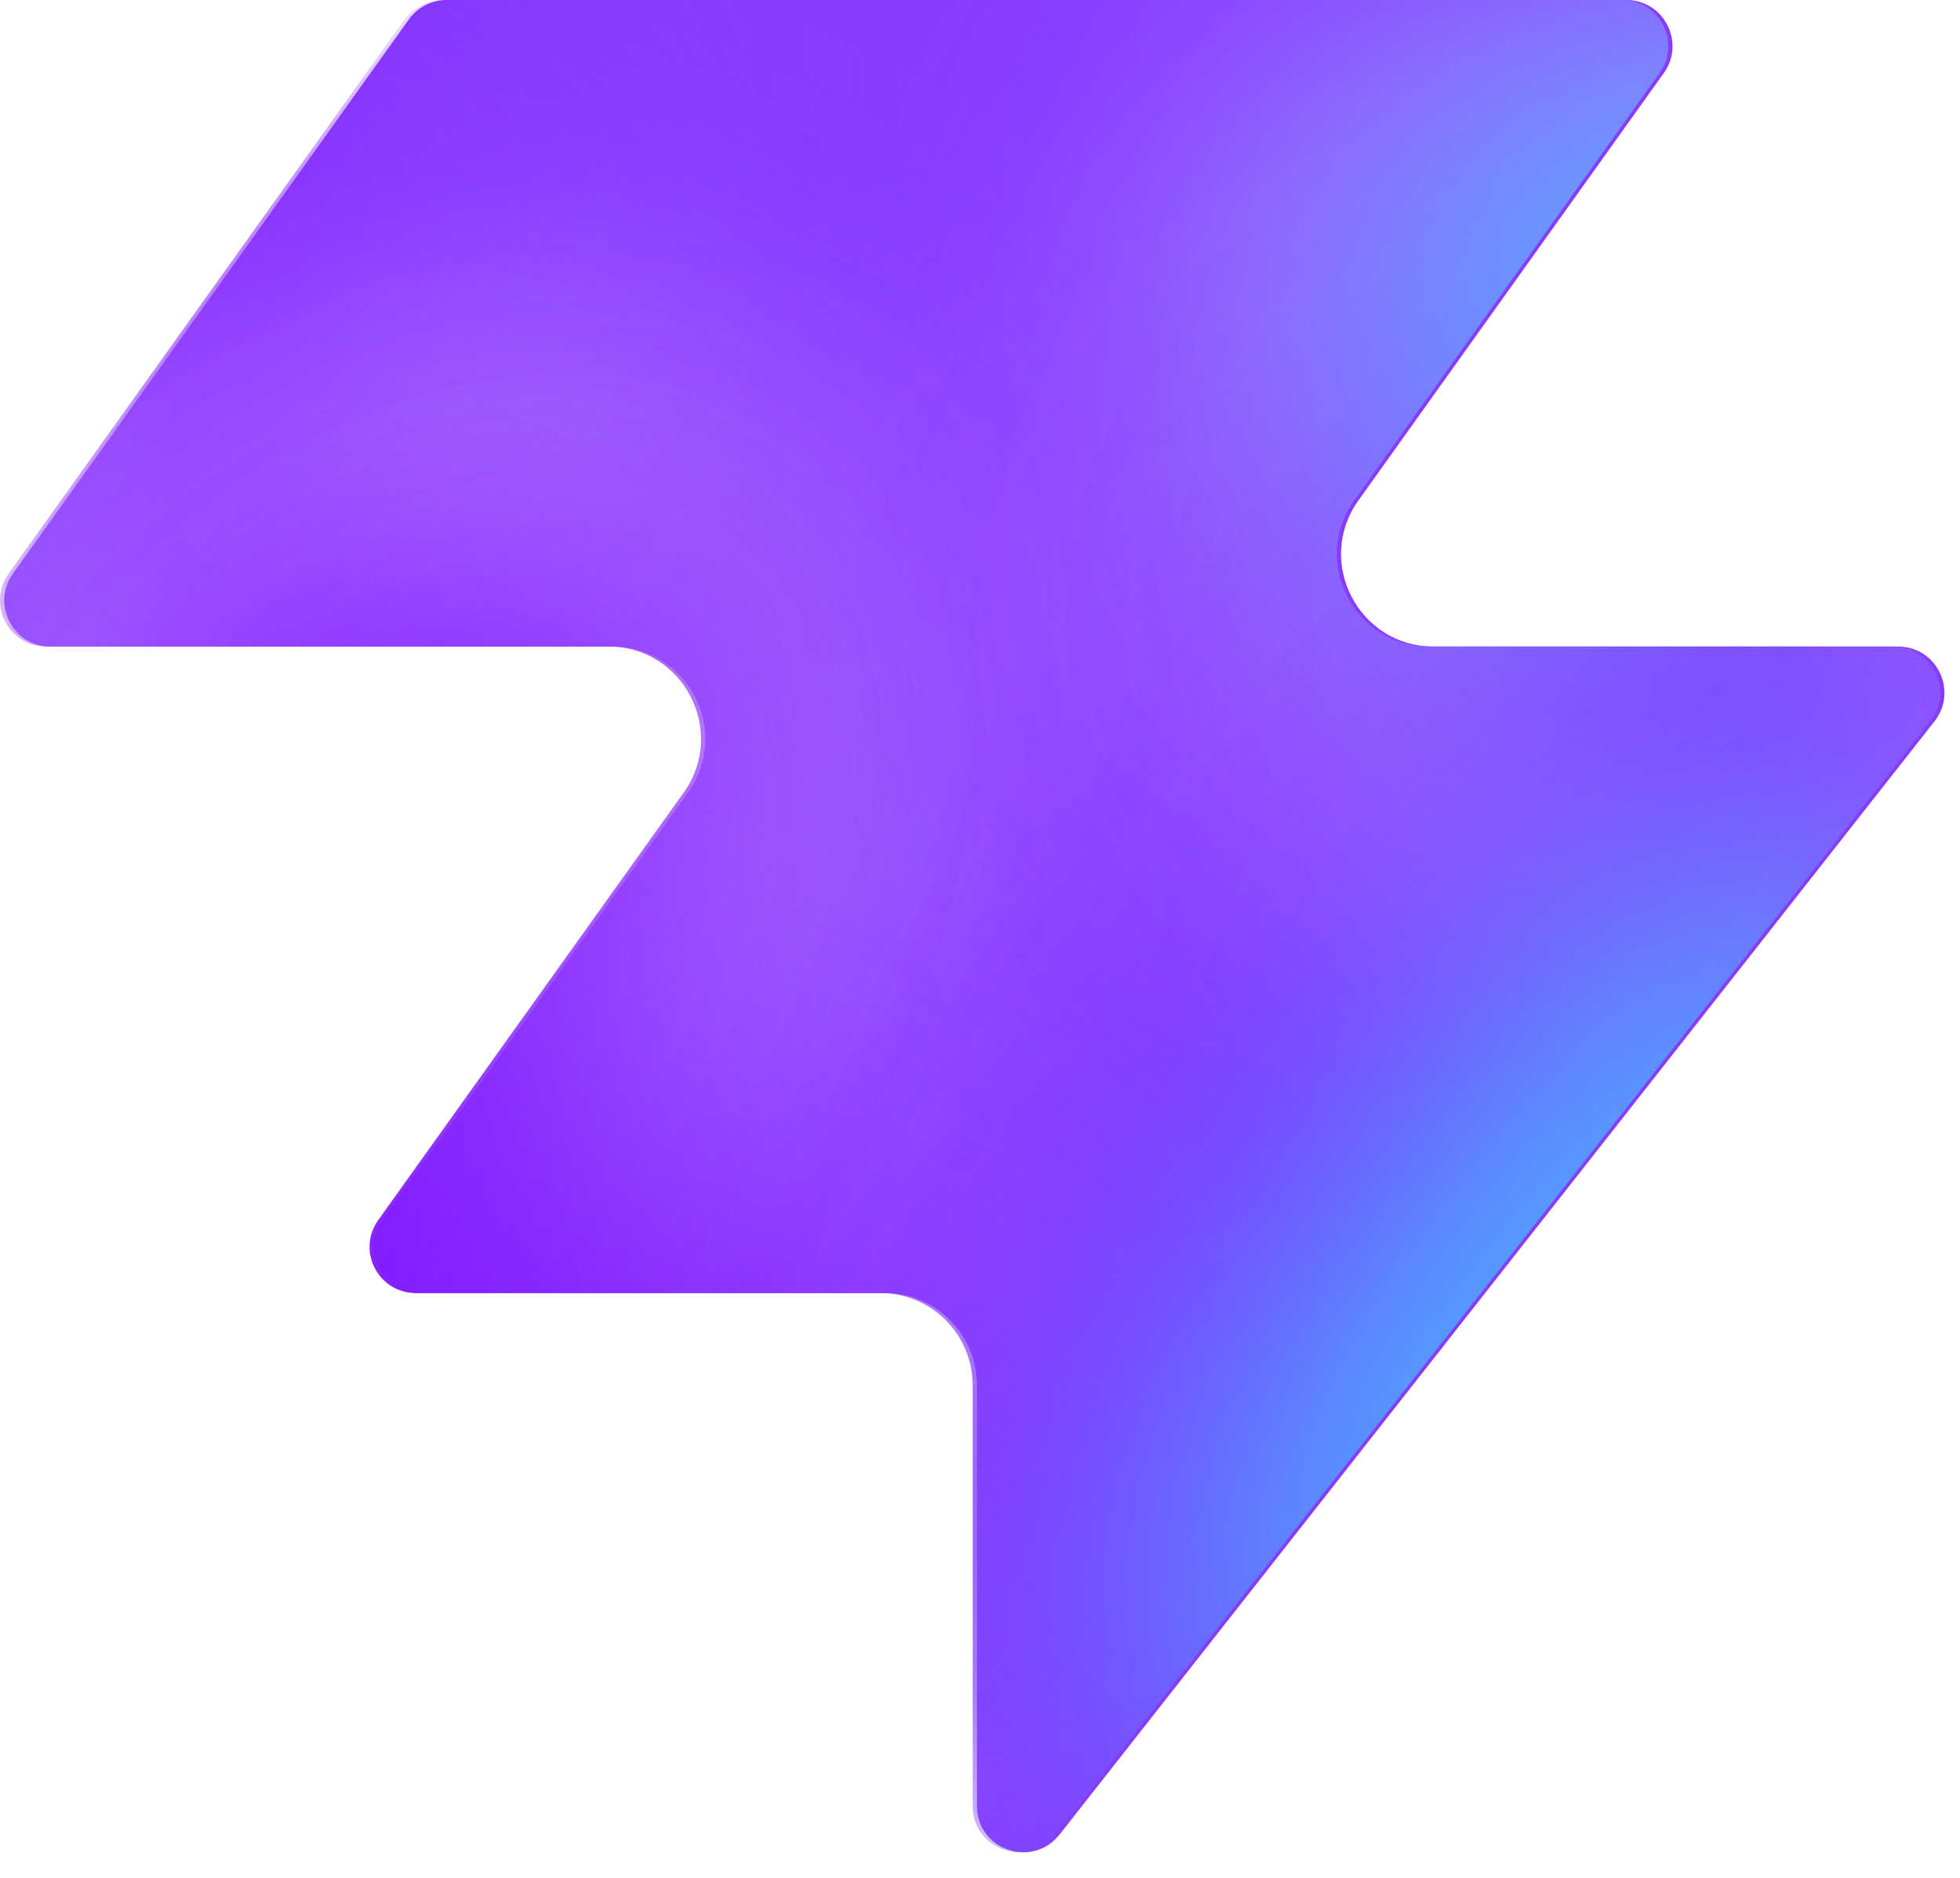
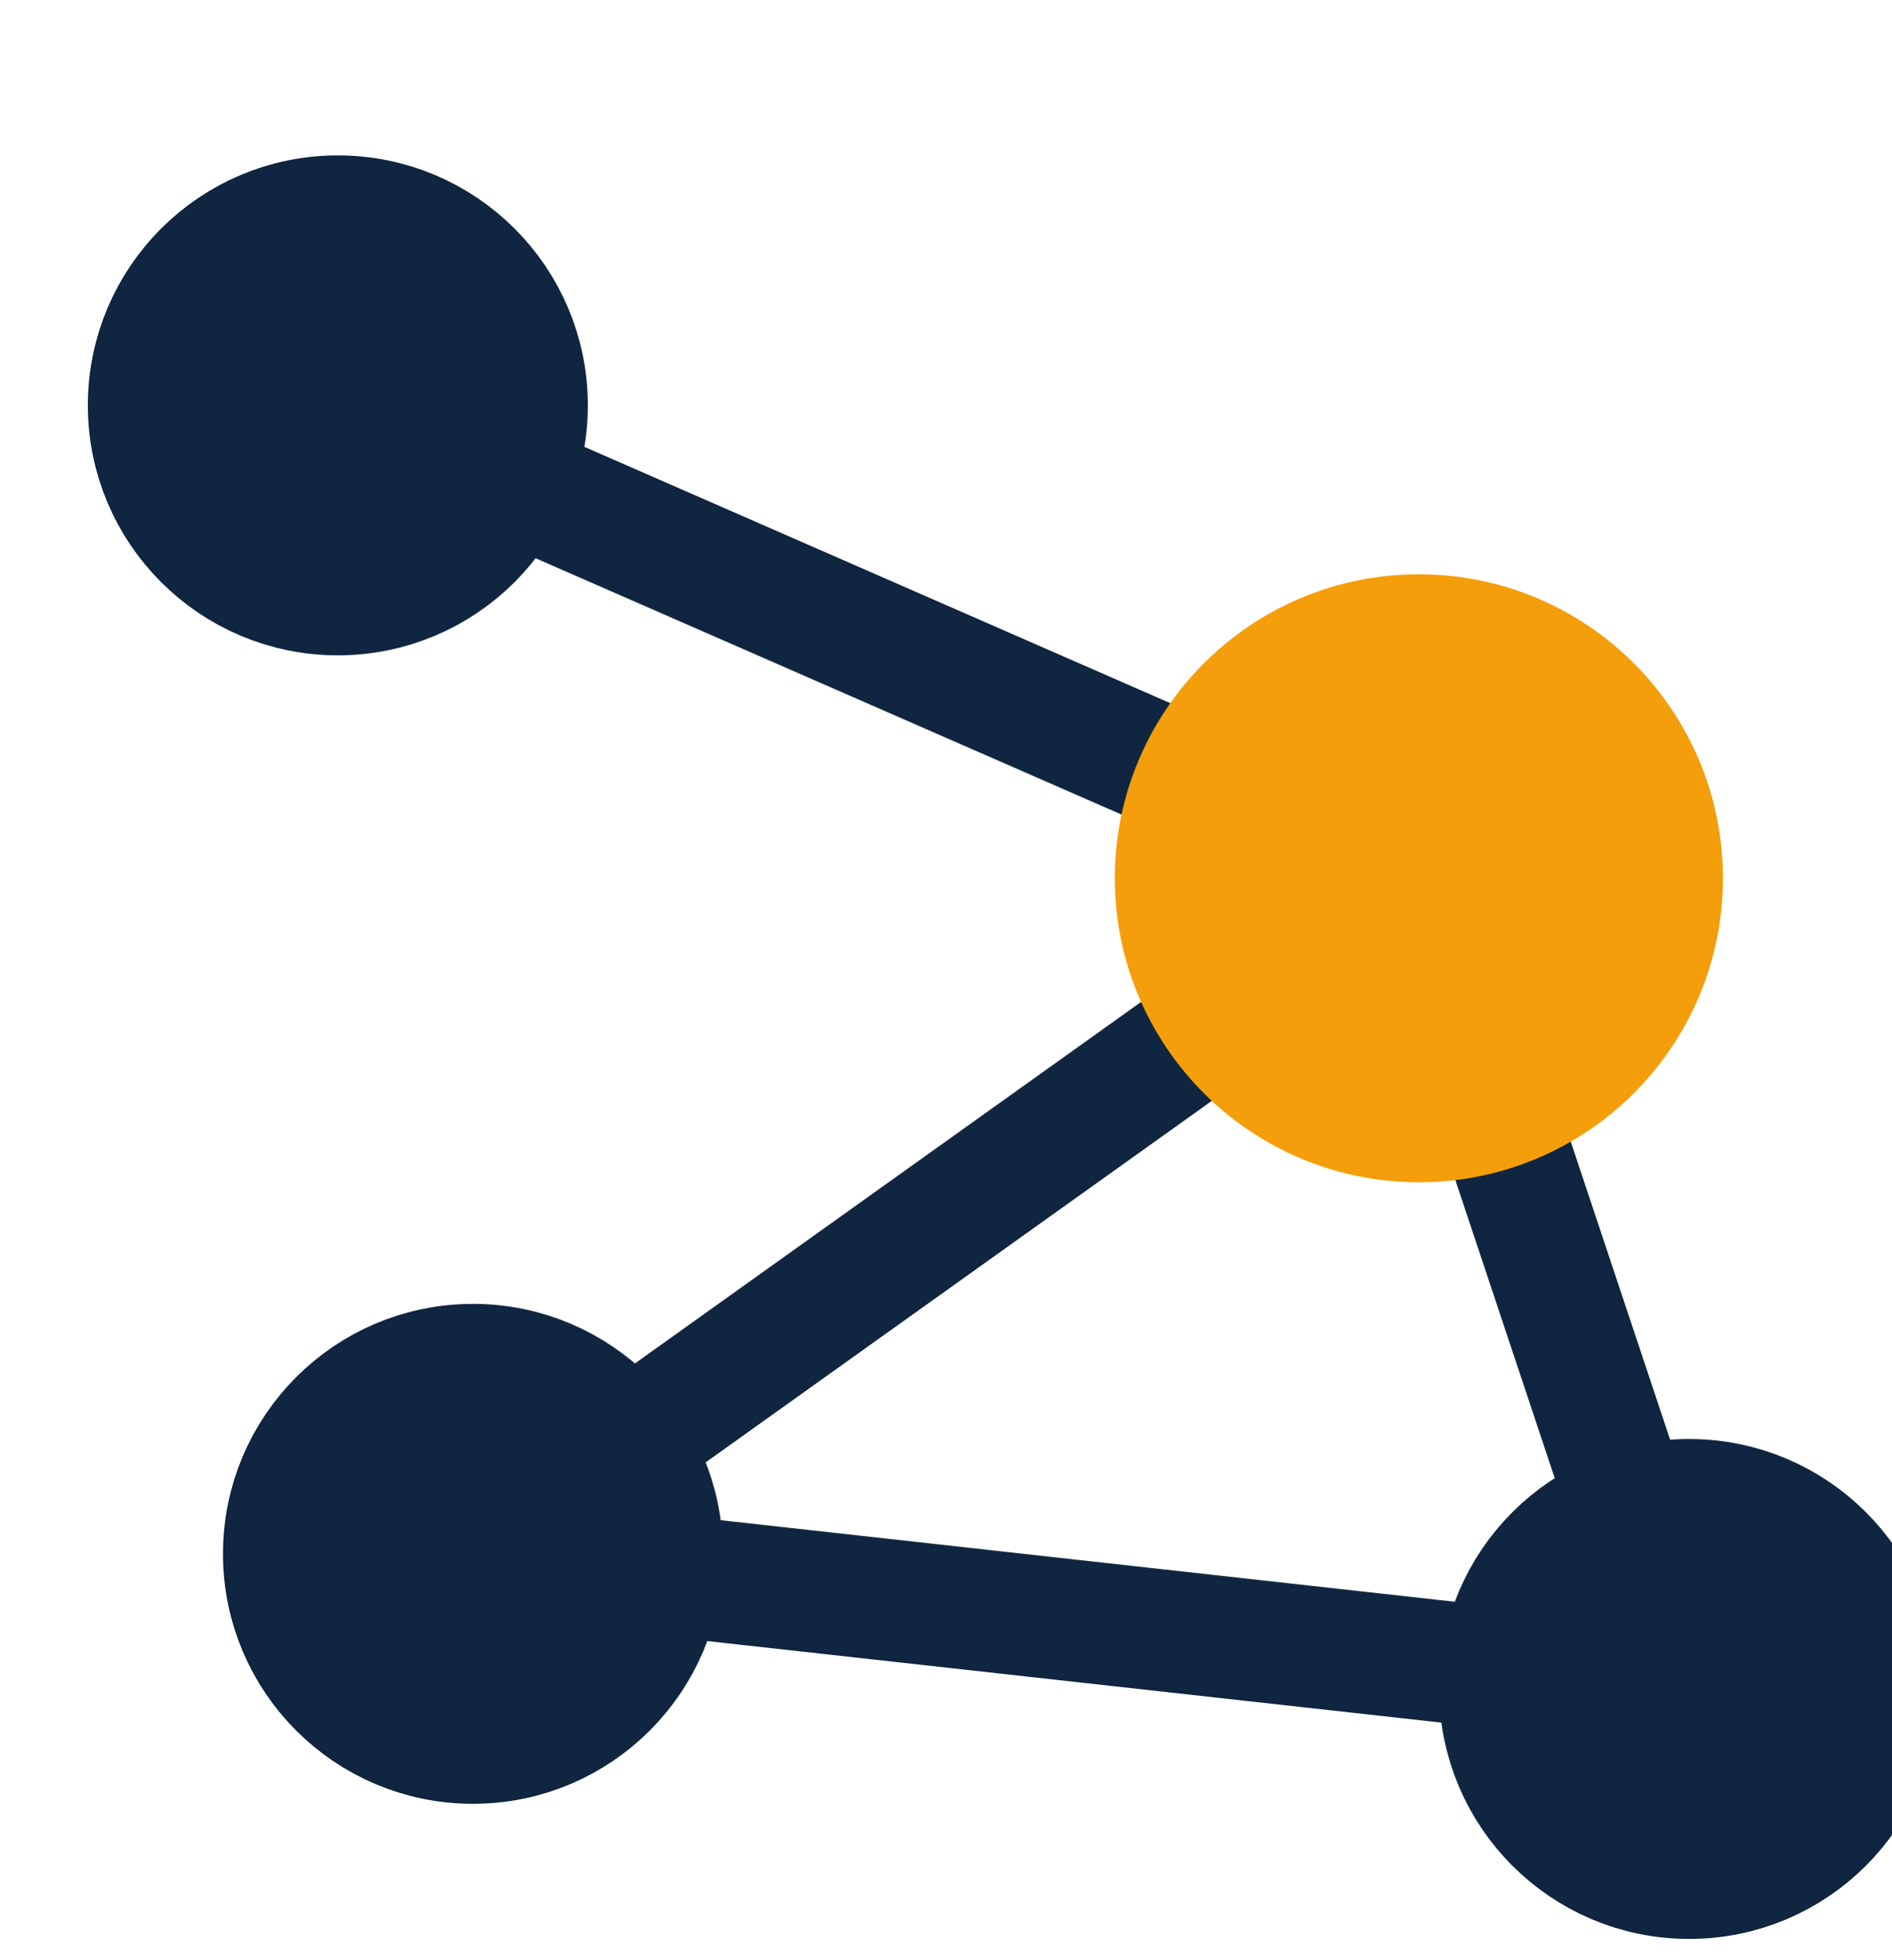
- <svg xmlns="http://www.w3.org/2000/svg" width="48" height="46" fill="none" viewBox="0 0 48 46">
-   <path fill="#863bff" d="M25.946 44.938c-.664.845-2.021.375-2.021-.698V33.937a2.26 2.26 0 0 0-2.262-2.262H10.287c-.92 0-1.456-1.04-.92-1.788l7.48-10.471c1.07-1.497 0-3.578-1.842-3.578H1.237c-.92 0-1.456-1.04-.92-1.788L10.013.474c.214-.297.556-.474.92-.474h28.894c.92 0 1.456 1.04.92 1.788l-7.48 10.471c-1.07 1.498 0 3.579 1.842 3.579h11.377c.943 0 1.473 1.088.89 1.83L25.947 44.94z" style="fill:#863bff;fill:color(display-p3 .525 .23 1);fill-opacity:1" />
-   <mask id="a" width="48" height="46" x="0" y="0" maskUnits="userSpaceOnUse" style="mask-type:alpha">
-     <path fill="#000" d="M25.842 44.938c-.664.844-2.021.375-2.021-.698V33.937a2.26 2.26 0 0 0-2.262-2.262H10.183c-.92 0-1.456-1.04-.92-1.788l7.48-10.471c1.07-1.498 0-3.579-1.842-3.579H1.133c-.92 0-1.456-1.04-.92-1.787L9.91.473c.214-.297.556-.474.92-.474h28.894c.92 0 1.456 1.04.92 1.788l-7.48 10.471c-1.07 1.498 0 3.578 1.842 3.578h11.377c.943 0 1.473 1.088.89 1.832L25.843 44.94z" style="fill:#000;fill-opacity:1" />
-   </mask>
-   <g mask="url(#a)">
-     <g filter="url(#b)">
-       <ellipse cx="5.508" cy="14.704" fill="#ede6ff" rx="5.508" ry="14.704" style="fill:#ede6ff;fill:color(display-p3 .927 .903 1);fill-opacity:1" transform="matrix(.00324 1 1 -.00324 -4.47 31.516)" />
-     </g>
-     <g filter="url(#c)">
-       <ellipse cx="10.399" cy="29.851" fill="#ede6ff" rx="10.399" ry="29.851" style="fill:#ede6ff;fill:color(display-p3 .927 .903 1);fill-opacity:1" transform="matrix(.00324 1 1 -.00324 -39.328 7.883)" />
-     </g>
-     <g filter="url(#d)">
-       <ellipse cx="5.508" cy="30.487" fill="#7e14ff" rx="5.508" ry="30.487" style="fill:#7e14ff;fill:color(display-p3 .492 .077 1);fill-opacity:1" transform="rotate(89.814 -25.913 -14.639)scale(1 -1)" />
-     </g>
-     <g filter="url(#e)">
-       <ellipse cx="5.508" cy="30.599" fill="#7e14ff" rx="5.508" ry="30.599" style="fill:#7e14ff;fill:color(display-p3 .492 .077 1);fill-opacity:1" transform="rotate(89.814 -32.644 -3.334)scale(1 -1)" />
-     </g>
-     <g filter="url(#f)">
-       <ellipse cx="5.508" cy="30.599" fill="#7e14ff" rx="5.508" ry="30.599" style="fill:#7e14ff;fill:color(display-p3 .492 .077 1);fill-opacity:1" transform="matrix(.00324 1 1 -.00324 -34.34 30.47)" />
-     </g>
-     <g filter="url(#g)">
-       <ellipse cx="14.072" cy="22.078" fill="#ede6ff" rx="14.072" ry="22.078" style="fill:#ede6ff;fill:color(display-p3 .927 .903 1);fill-opacity:1" transform="rotate(93.35 24.506 48.493)scale(-1 1)" />
-     </g>
-     <g filter="url(#h)">
-       <ellipse cx="3.47" cy="21.501" fill="#7e14ff" rx="3.47" ry="21.501" style="fill:#7e14ff;fill:color(display-p3 .492 .077 1);fill-opacity:1" transform="rotate(89.009 28.708 47.59)scale(-1 1)" />
-     </g>
-     <g filter="url(#i)">
-       <ellipse cx="3.47" cy="21.501" fill="#7e14ff" rx="3.47" ry="21.501" style="fill:#7e14ff;fill:color(display-p3 .492 .077 1);fill-opacity:1" transform="rotate(89.009 28.708 47.59)scale(-1 1)" />
-     </g>
-     <g filter="url(#j)">
-       <ellipse cx=".387" cy="8.972" fill="#7e14ff" rx="4.407" ry="29.108" style="fill:#7e14ff;fill:color(display-p3 .492 .077 1);fill-opacity:1" transform="rotate(39.51 .387 8.972)" />
-     </g>
-     <g filter="url(#k)">
-       <ellipse cx="47.523" cy="-6.092" fill="#7e14ff" rx="4.407" ry="29.108" style="fill:#7e14ff;fill:color(display-p3 .492 .077 1);fill-opacity:1" transform="rotate(37.892 47.523 -6.092)" />
-     </g>
-     <g filter="url(#l)">
-       <ellipse cx="41.412" cy="6.333" fill="#47bfff" rx="5.971" ry="9.665" style="fill:#47bfff;fill:color(display-p3 .28 .748 1);fill-opacity:1" transform="rotate(37.892 41.412 6.333)" />
-     </g>
-     <g filter="url(#m)">
-       <ellipse cx="-1.879" cy="38.332" fill="#7e14ff" rx="4.407" ry="29.108" style="fill:#7e14ff;fill:color(display-p3 .492 .077 1);fill-opacity:1" transform="rotate(37.892 -1.88 38.332)" />
-     </g>
-     <g filter="url(#n)">
-       <ellipse cx="-1.879" cy="38.332" fill="#7e14ff" rx="4.407" ry="29.108" style="fill:#7e14ff;fill:color(display-p3 .492 .077 1);fill-opacity:1" transform="rotate(37.892 -1.88 38.332)" />
-     </g>
-     <g filter="url(#o)">
-       <ellipse cx="35.651" cy="29.907" fill="#7e14ff" rx="4.407" ry="29.108" style="fill:#7e14ff;fill:color(display-p3 .492 .077 1);fill-opacity:1" transform="rotate(37.892 35.651 29.907)" />
-     </g>
-     <g filter="url(#p)">
-       <ellipse cx="38.418" cy="32.4" fill="#47bfff" rx="5.971" ry="15.297" style="fill:#47bfff;fill:color(display-p3 .28 .748 1);fill-opacity:1" transform="rotate(37.892 38.418 32.4)" />
-     </g>
+ <svg xmlns="http://www.w3.org/2000/svg" viewBox="0 0 140 145">
+   <g transform="translate(10,10)" stroke="#0F2540" stroke-width="9" fill="#0F2540">
+     <line x1="15" y1="20" x2="95" y2="55" stroke-linecap="round" />
+     <line x1="95" y1="55" x2="25" y2="105" stroke-linecap="round" />
+     <line x1="25" y1="105" x2="115" y2="115" stroke-linecap="round" />
+     <line x1="95" y1="55" x2="115" y2="115" stroke-linecap="round" />
+     <circle cx="15" cy="20" r="14" />
+     <circle cx="95" cy="55" r="18" fill="#F59E0B" stroke="#F59E0B" />
+     <circle cx="25" cy="105" r="14" />
+     <circle cx="115" cy="115" r="14" />
  </g>
-   <defs>
-     <filter id="b" width="60.045" height="41.654" x="-19.77" y="16.149" color-interpolation-filters="sRGB" filterUnits="userSpaceOnUse">
-       <feFlood flood-opacity="0" result="BackgroundImageFix" />
-       <feBlend in="SourceGraphic" in2="BackgroundImageFix" result="shape" />
-       <feGaussianBlur result="effect1_foregroundBlur_2002_17158" stdDeviation="7.659" />
-     </filter>
-     <filter id="c" width="90.34" height="51.437" x="-54.613" y="-7.533" color-interpolation-filters="sRGB" filterUnits="userSpaceOnUse">
-       <feFlood flood-opacity="0" result="BackgroundImageFix" />
-       <feBlend in="SourceGraphic" in2="BackgroundImageFix" result="shape" />
-       <feGaussianBlur result="effect1_foregroundBlur_2002_17158" stdDeviation="7.659" />
-     </filter>
-     <filter id="d" width="79.355" height="29.4" x="-49.64" y="2.03" color-interpolation-filters="sRGB" filterUnits="userSpaceOnUse">
-       <feFlood flood-opacity="0" result="BackgroundImageFix" />
-       <feBlend in="SourceGraphic" in2="BackgroundImageFix" result="shape" />
-       <feGaussianBlur result="effect1_foregroundBlur_2002_17158" stdDeviation="4.596" />
-     </filter>
-     <filter id="e" width="79.579" height="29.4" x="-45.045" y="20.029" color-interpolation-filters="sRGB" filterUnits="userSpaceOnUse">
-       <feFlood flood-opacity="0" result="BackgroundImageFix" />
-       <feBlend in="SourceGraphic" in2="BackgroundImageFix" result="shape" />
-       <feGaussianBlur result="effect1_foregroundBlur_2002_17158" stdDeviation="4.596" />
-     </filter>
-     <filter id="f" width="79.579" height="29.4" x="-43.513" y="21.178" color-interpolation-filters="sRGB" filterUnits="userSpaceOnUse">
-       <feFlood flood-opacity="0" result="BackgroundImageFix" />
-       <feBlend in="SourceGraphic" in2="BackgroundImageFix" result="shape" />
-       <feGaussianBlur result="effect1_foregroundBlur_2002_17158" stdDeviation="4.596" />
-     </filter>
-     <filter id="g" width="74.749" height="58.852" x="15.756" y="-17.901" color-interpolation-filters="sRGB" filterUnits="userSpaceOnUse">
-       <feFlood flood-opacity="0" result="BackgroundImageFix" />
-       <feBlend in="SourceGraphic" in2="BackgroundImageFix" result="shape" />
-       <feGaussianBlur result="effect1_foregroundBlur_2002_17158" stdDeviation="7.659" />
-     </filter>
-     <filter id="h" width="61.377" height="25.362" x="23.548" y="2.284" color-interpolation-filters="sRGB" filterUnits="userSpaceOnUse">
-       <feFlood flood-opacity="0" result="BackgroundImageFix" />
-       <feBlend in="SourceGraphic" in2="BackgroundImageFix" result="shape" />
-       <feGaussianBlur result="effect1_foregroundBlur_2002_17158" stdDeviation="4.596" />
-     </filter>
-     <filter id="i" width="61.377" height="25.362" x="23.548" y="2.284" color-interpolation-filters="sRGB" filterUnits="userSpaceOnUse">
-       <feFlood flood-opacity="0" result="BackgroundImageFix" />
-       <feBlend in="SourceGraphic" in2="BackgroundImageFix" result="shape" />
-       <feGaussianBlur result="effect1_foregroundBlur_2002_17158" stdDeviation="4.596" />
-     </filter>
-     <filter id="j" width="56.045" height="63.649" x="-27.636" y="-22.853" color-interpolation-filters="sRGB" filterUnits="userSpaceOnUse">
-       <feFlood flood-opacity="0" result="BackgroundImageFix" />
-       <feBlend in="SourceGraphic" in2="BackgroundImageFix" result="shape" />
-       <feGaussianBlur result="effect1_foregroundBlur_2002_17158" stdDeviation="4.596" />
-     </filter>
-     <filter id="k" width="54.814" height="64.646" x="20.116" y="-38.415" color-interpolation-filters="sRGB" filterUnits="userSpaceOnUse">
-       <feFlood flood-opacity="0" result="BackgroundImageFix" />
-       <feBlend in="SourceGraphic" in2="BackgroundImageFix" result="shape" />
-       <feGaussianBlur result="effect1_foregroundBlur_2002_17158" stdDeviation="4.596" />
-     </filter>
-     <filter id="l" width="33.541" height="35.313" x="24.641" y="-11.323" color-interpolation-filters="sRGB" filterUnits="userSpaceOnUse">
-       <feFlood flood-opacity="0" result="BackgroundImageFix" />
-       <feBlend in="SourceGraphic" in2="BackgroundImageFix" result="shape" />
-       <feGaussianBlur result="effect1_foregroundBlur_2002_17158" stdDeviation="4.596" />
-     </filter>
-     <filter id="m" width="54.814" height="64.646" x="-29.286" y="6.009" color-interpolation-filters="sRGB" filterUnits="userSpaceOnUse">
-       <feFlood flood-opacity="0" result="BackgroundImageFix" />
-       <feBlend in="SourceGraphic" in2="BackgroundImageFix" result="shape" />
-       <feGaussianBlur result="effect1_foregroundBlur_2002_17158" stdDeviation="4.596" />
-     </filter>
-     <filter id="n" width="54.814" height="64.646" x="-29.286" y="6.009" color-interpolation-filters="sRGB" filterUnits="userSpaceOnUse">
-       <feFlood flood-opacity="0" result="BackgroundImageFix" />
-       <feBlend in="SourceGraphic" in2="BackgroundImageFix" result="shape" />
-       <feGaussianBlur result="effect1_foregroundBlur_2002_17158" stdDeviation="4.596" />
-     </filter>
-     <filter id="o" width="54.814" height="64.646" x="8.244" y="-2.416" color-interpolation-filters="sRGB" filterUnits="userSpaceOnUse">
-       <feFlood flood-opacity="0" result="BackgroundImageFix" />
-       <feBlend in="SourceGraphic" in2="BackgroundImageFix" result="shape" />
-       <feGaussianBlur result="effect1_foregroundBlur_2002_17158" stdDeviation="4.596" />
-     </filter>
-     <filter id="p" width="39.409" height="43.623" x="18.713" y="10.588" color-interpolation-filters="sRGB" filterUnits="userSpaceOnUse">
-       <feFlood flood-opacity="0" result="BackgroundImageFix" />
-       <feBlend in="SourceGraphic" in2="BackgroundImageFix" result="shape" />
-       <feGaussianBlur result="effect1_foregroundBlur_2002_17158" stdDeviation="4.596" />
-     </filter>
-   </defs>
</svg>
